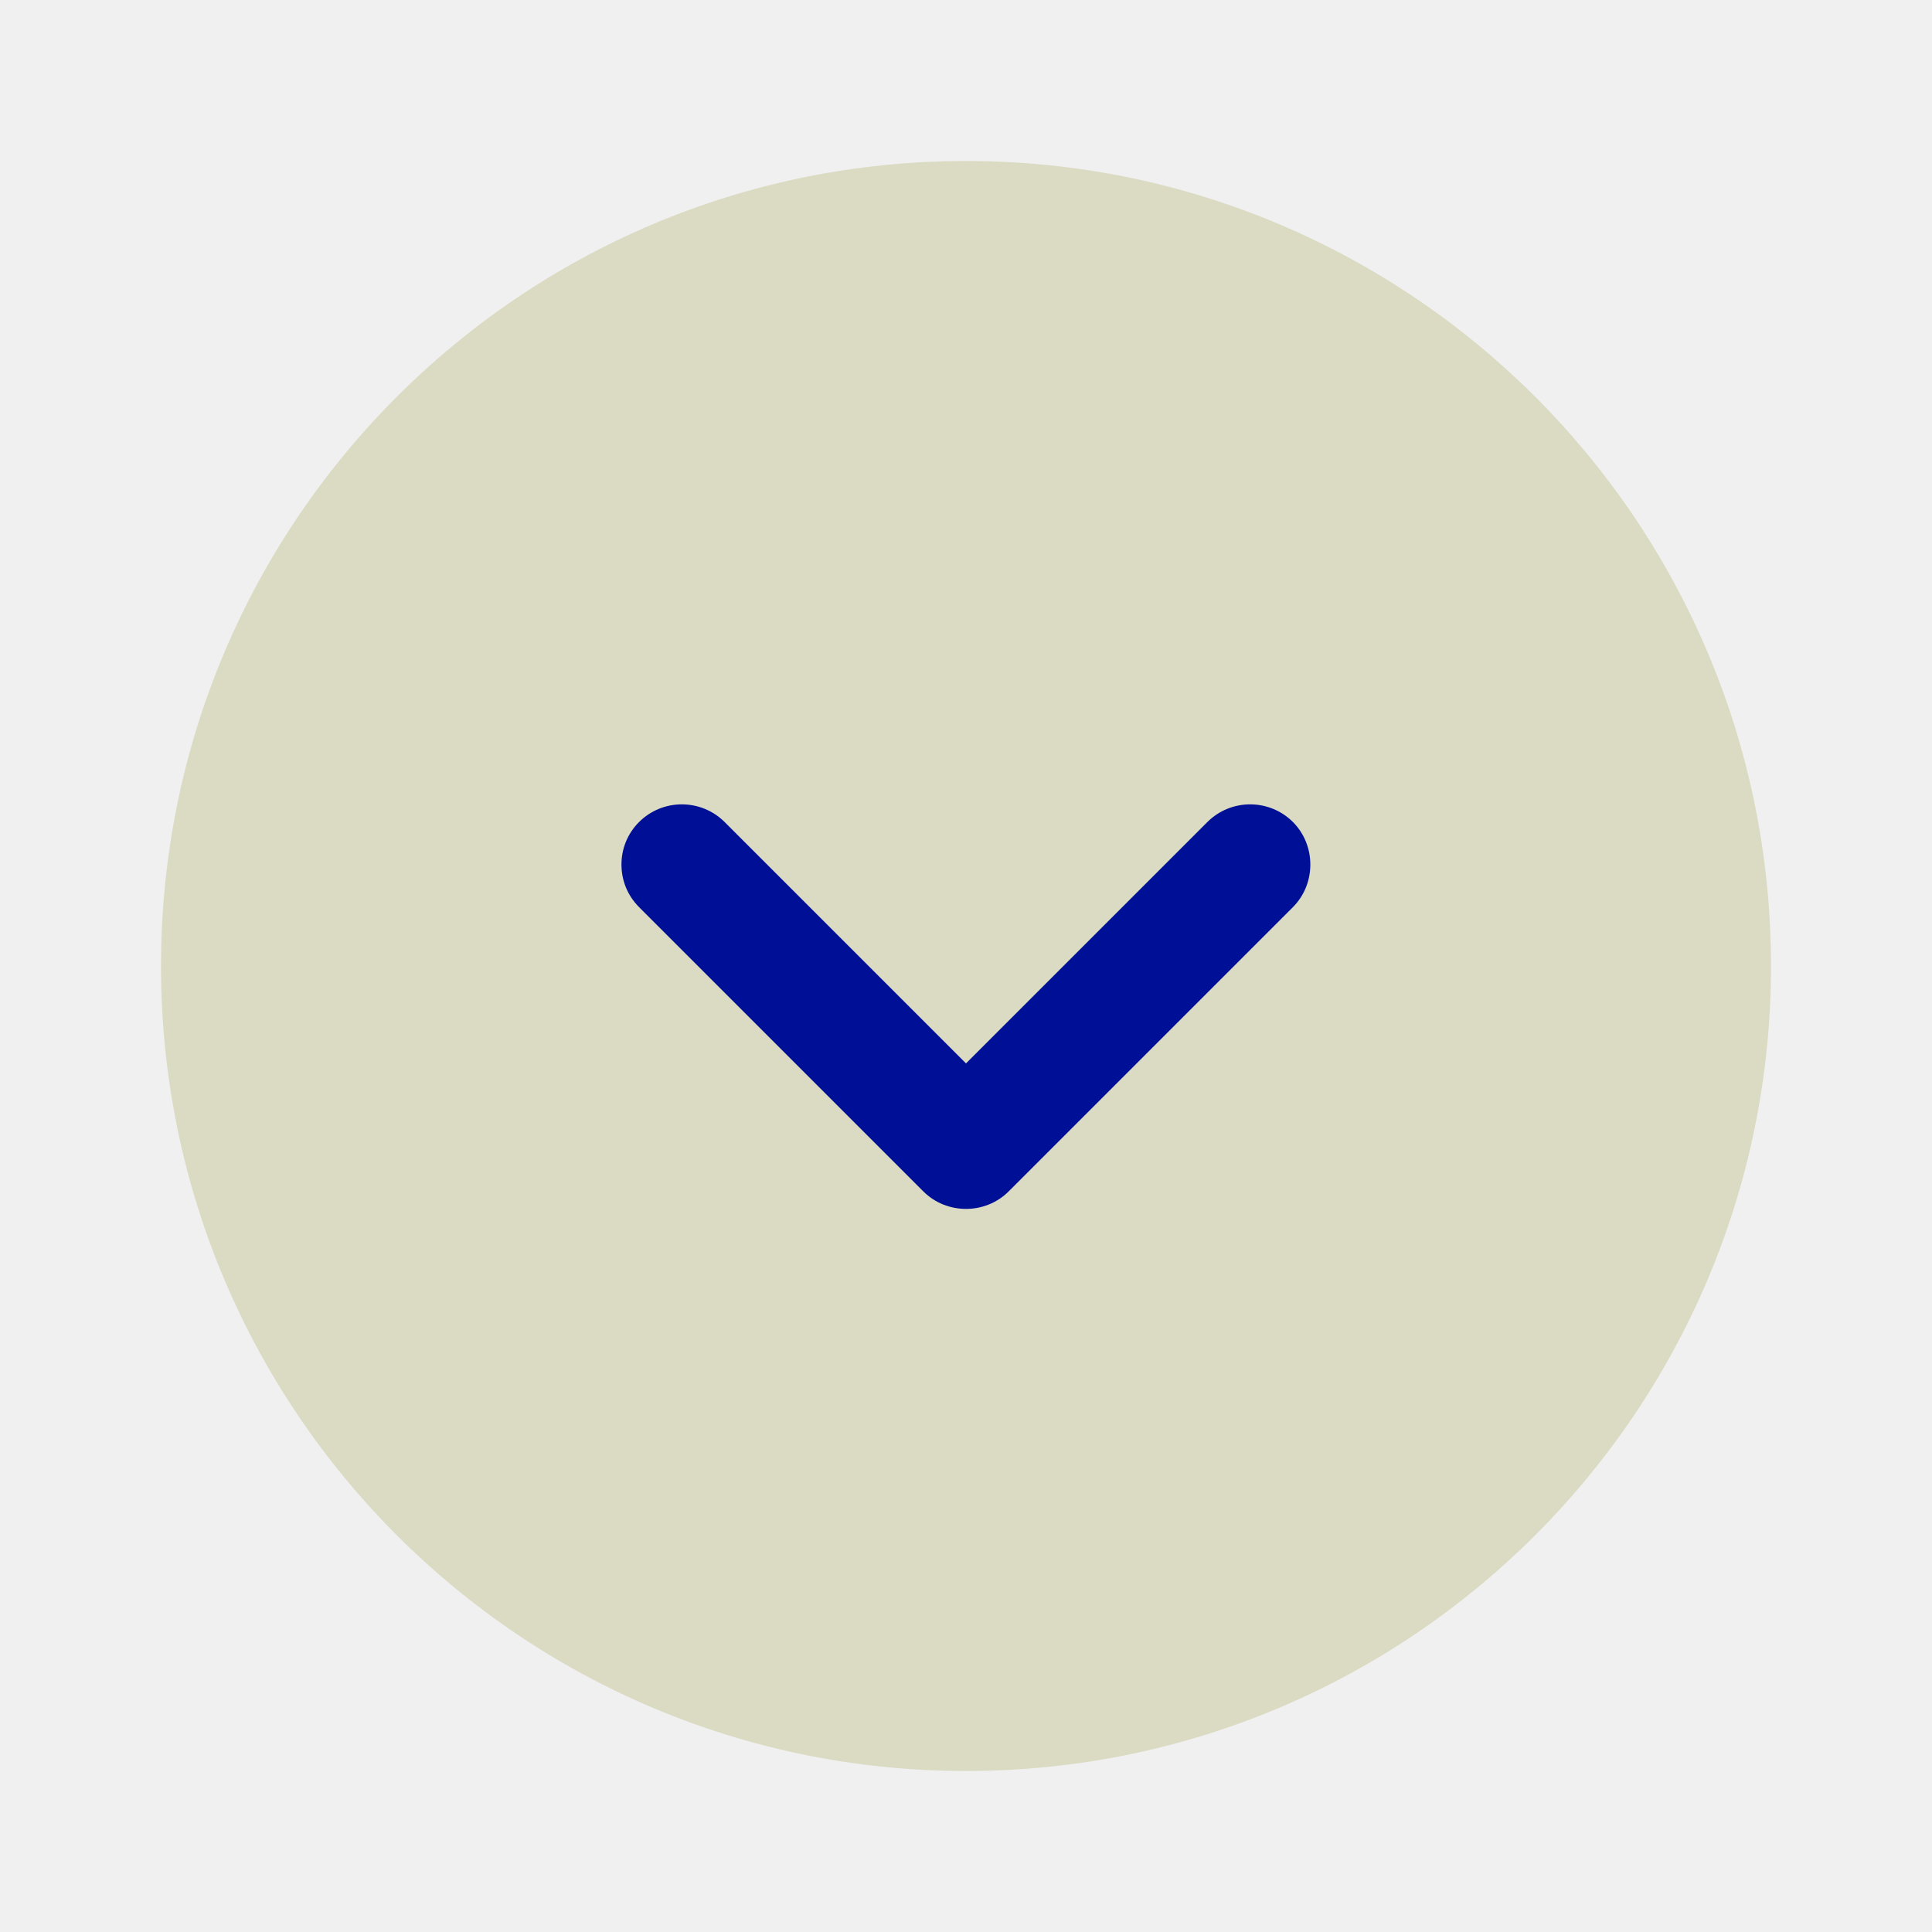
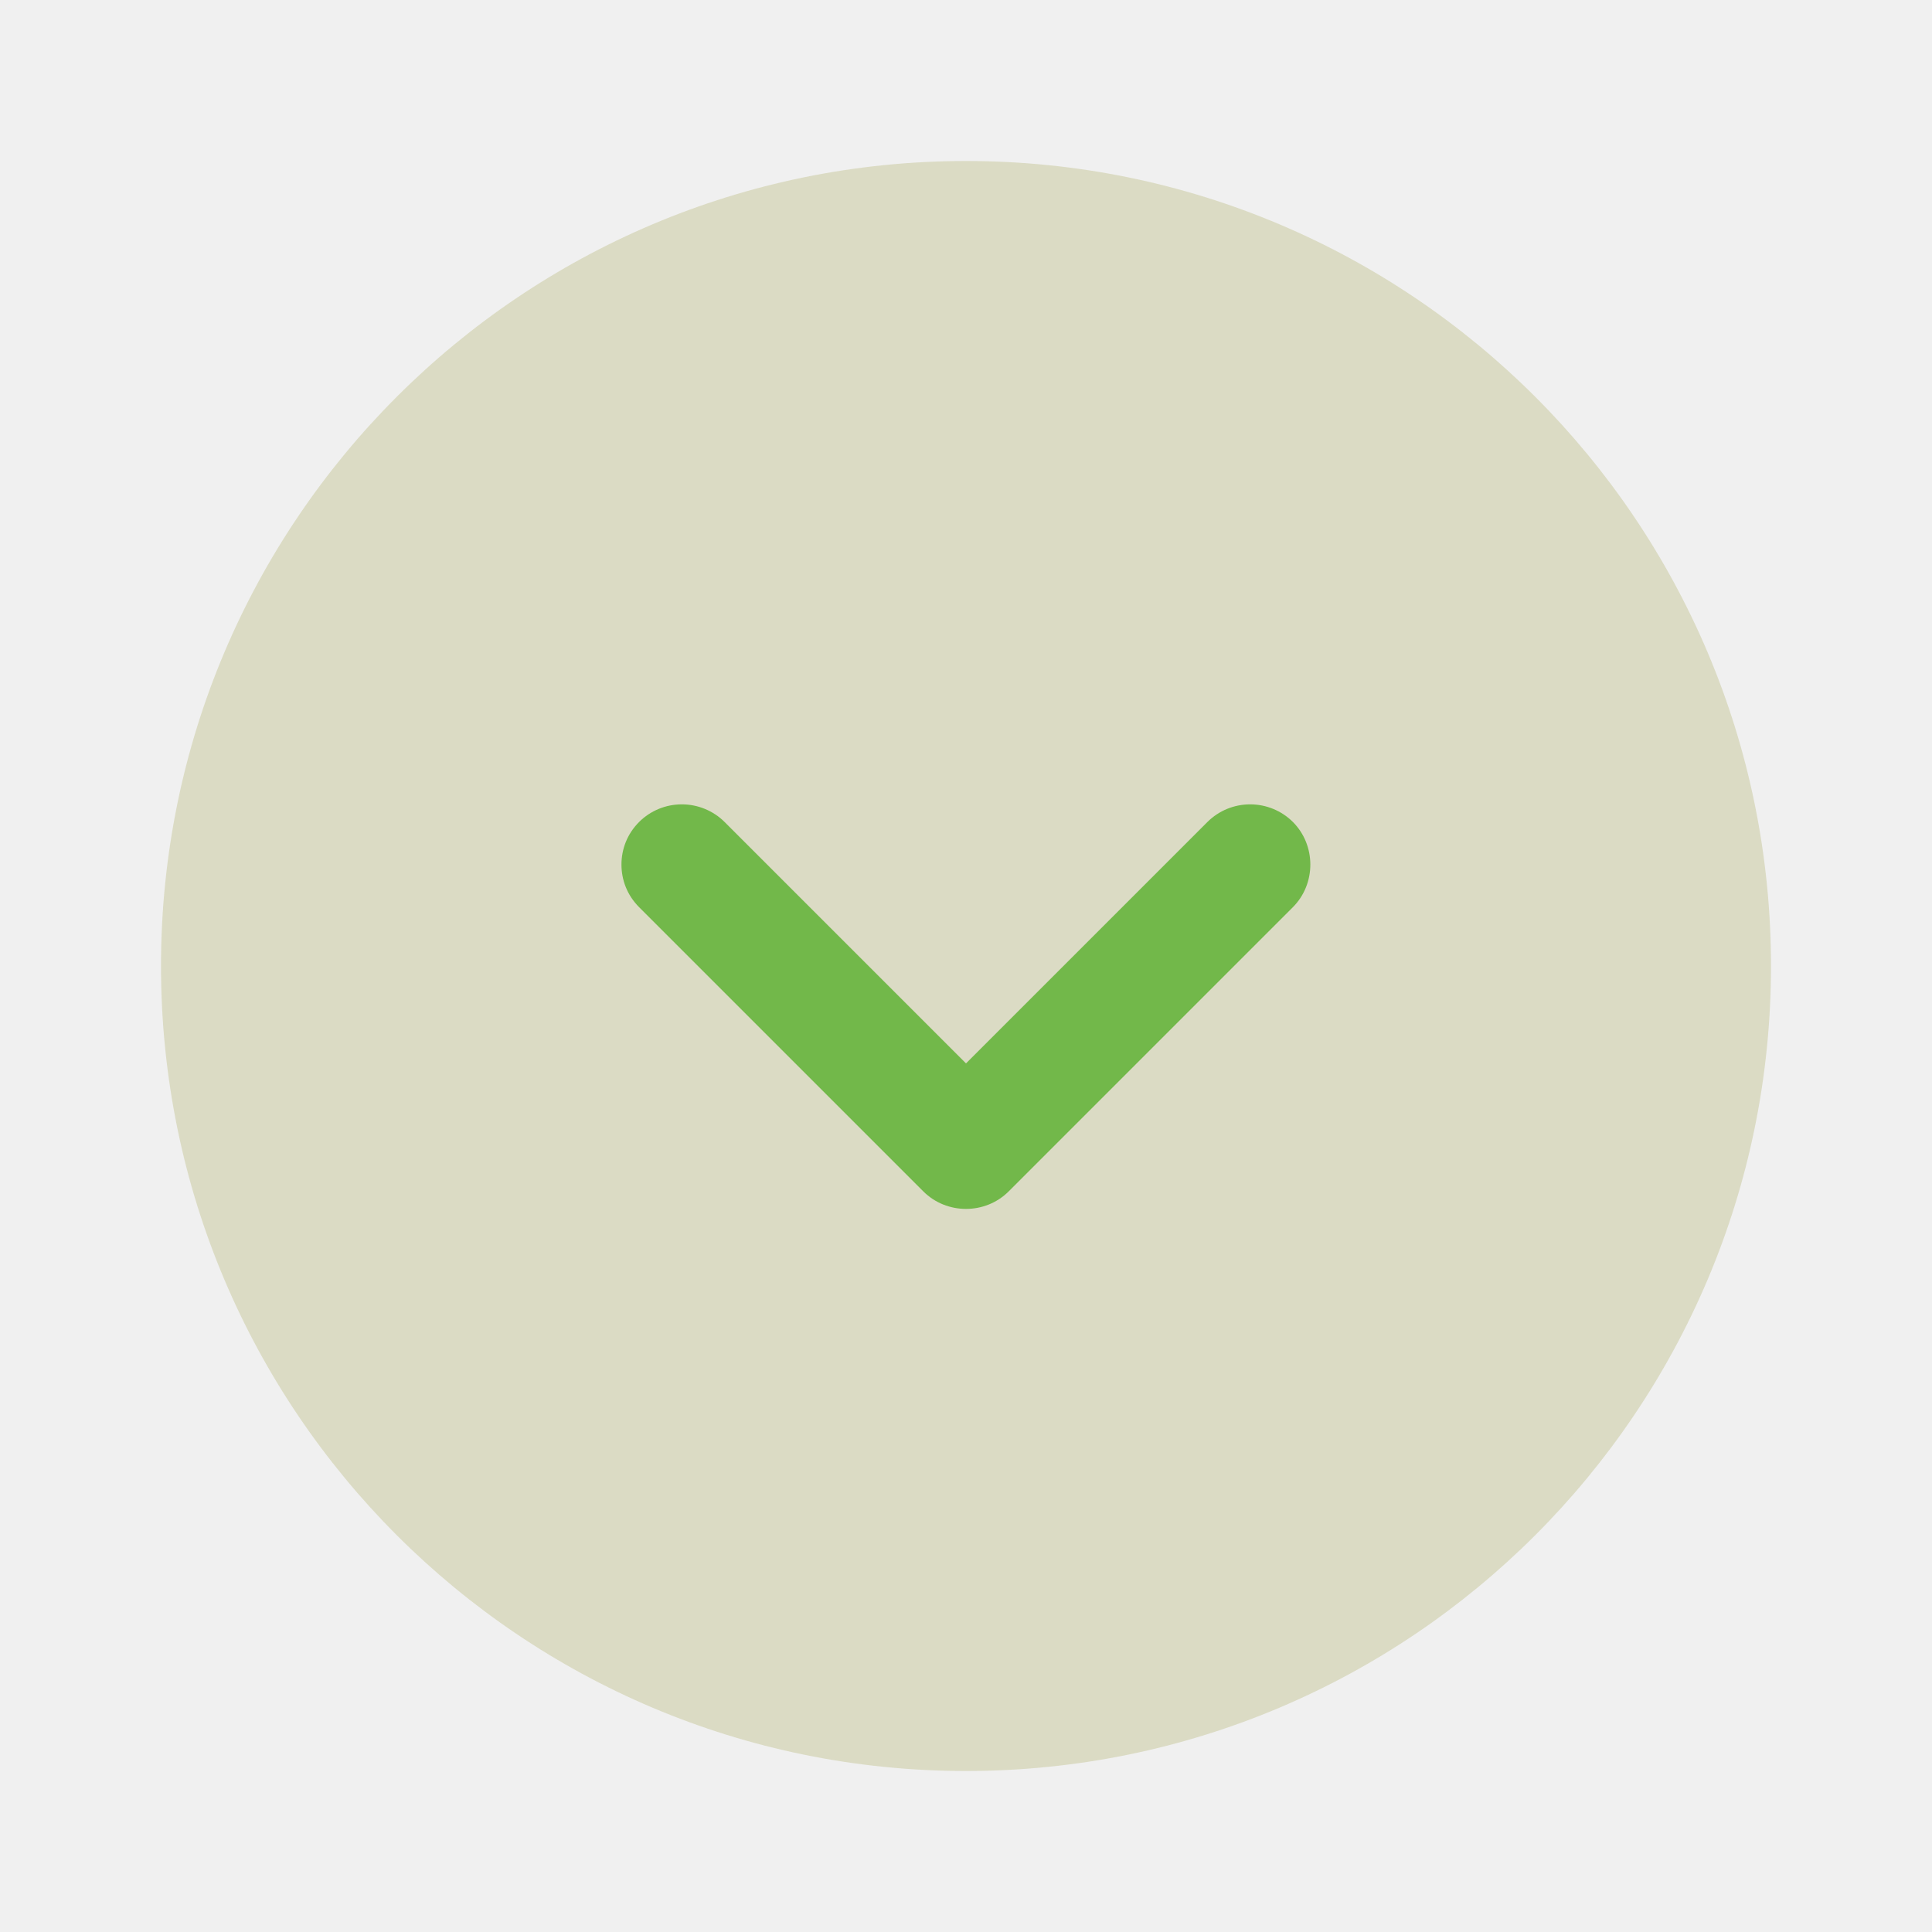
<svg xmlns="http://www.w3.org/2000/svg" width="24" height="24" viewBox="0 0 24 24" fill="none">
  <g clip-path="url(#clip0_701_11968)">
    <path d="M2 12C2 17.523 6.477 22 12 22C17.523 22 22 17.523 22 12C22 6.477 17.523 2 12 2C6.477 2 2 6.477 2 12Z" fill="#DBDBC4" />
-     <path d="M7.72 10.74C7.72 10.55 7.79 10.36 7.94 10.21C8.081 10.07 8.271 9.992 8.47 9.992C8.668 9.992 8.859 10.07 9 10.21L12 13.21L15 10.21C15.141 10.07 15.331 9.992 15.53 9.992C15.728 9.992 15.919 10.07 16.06 10.21C16.35 10.5 16.35 10.98 16.06 11.27L12.53 14.8C12.24 15.09 11.76 15.09 11.47 14.8L7.94 11.27C7.79 11.12 7.72 10.93 7.72 10.74Z" fill="#001096" />
+     <path d="M7.72 10.74C7.72 10.55 7.79 10.36 7.94 10.21C8.081 10.07 8.271 9.992 8.47 9.992C8.668 9.992 8.859 10.07 9 10.21L12 13.21L15 10.21C15.141 10.07 15.331 9.992 15.53 9.992C15.728 9.992 15.919 10.07 16.06 10.21C16.35 10.5 16.35 10.98 16.06 11.27L12.53 14.8C12.24 15.09 11.76 15.09 11.47 14.8L7.94 11.27C7.79 11.12 7.72 10.93 7.72 10.74Z" fill="#72B84A" />
  </g>
  <defs>
    <clipPath id="clip0_701_11968">
      <rect width="24" height="24" fill="white" transform="matrix(0 1 -1 0 24 0)" />
    </clipPath>
  </defs>
</svg>
